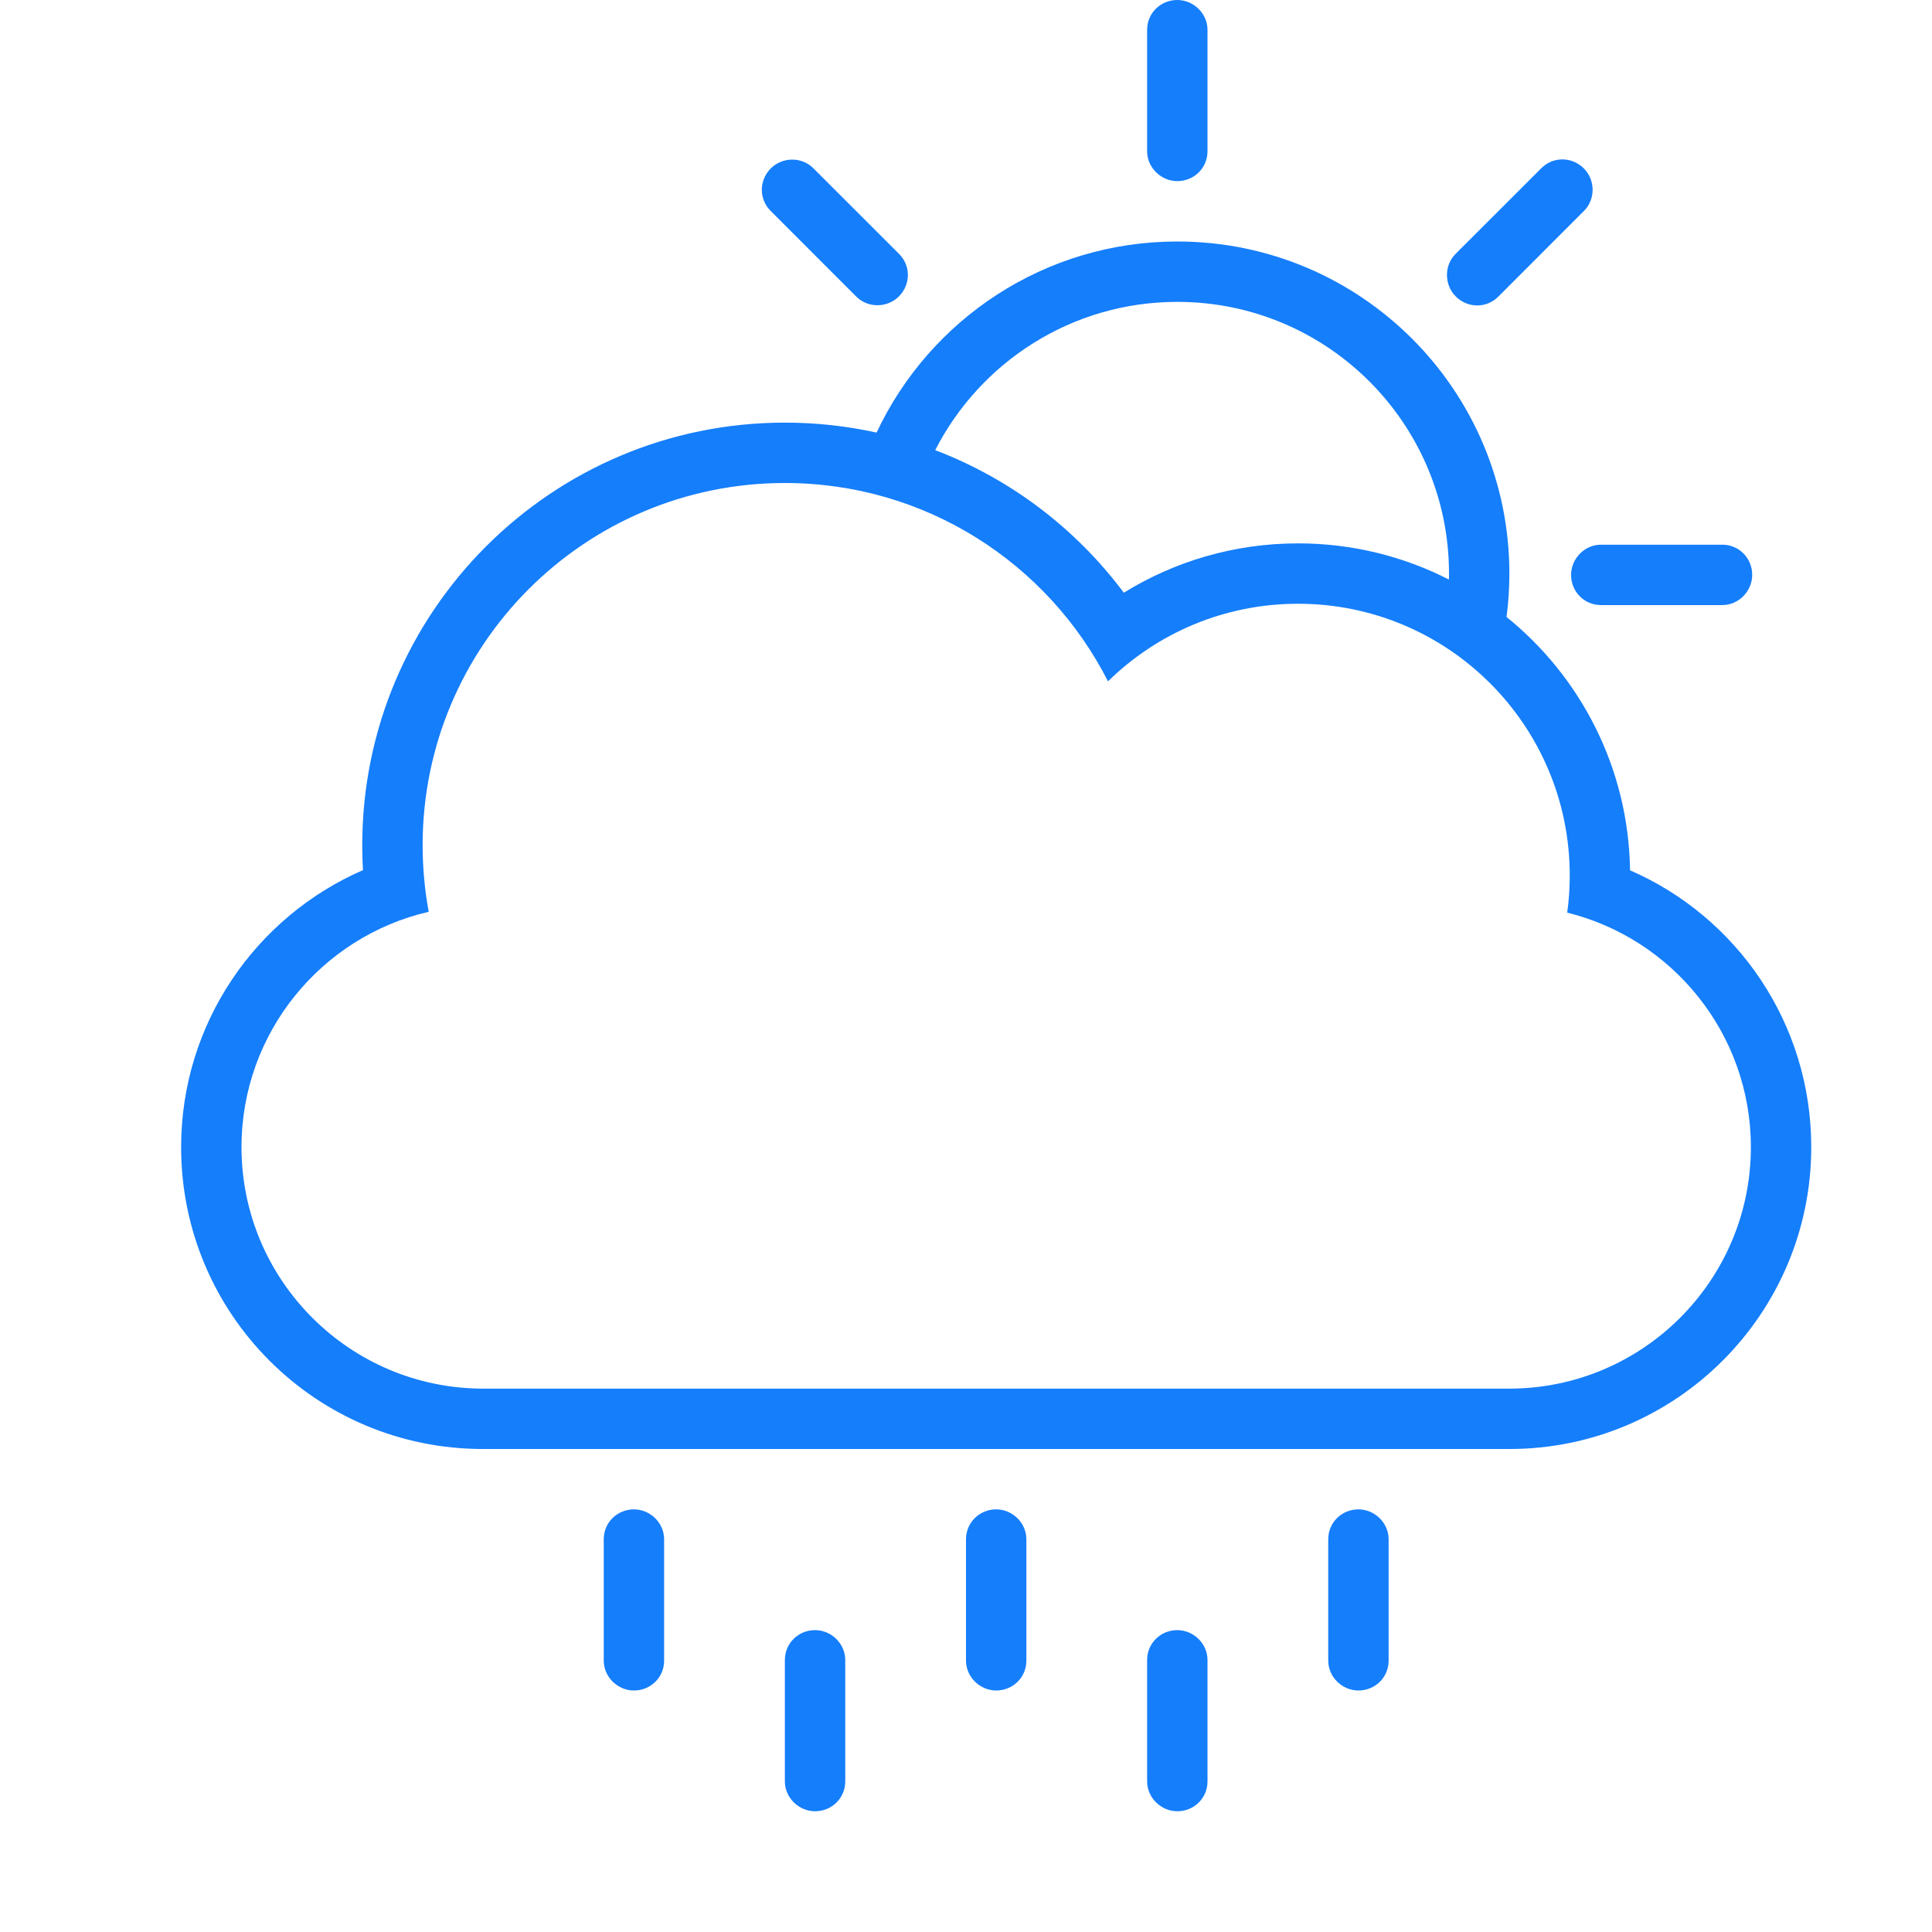
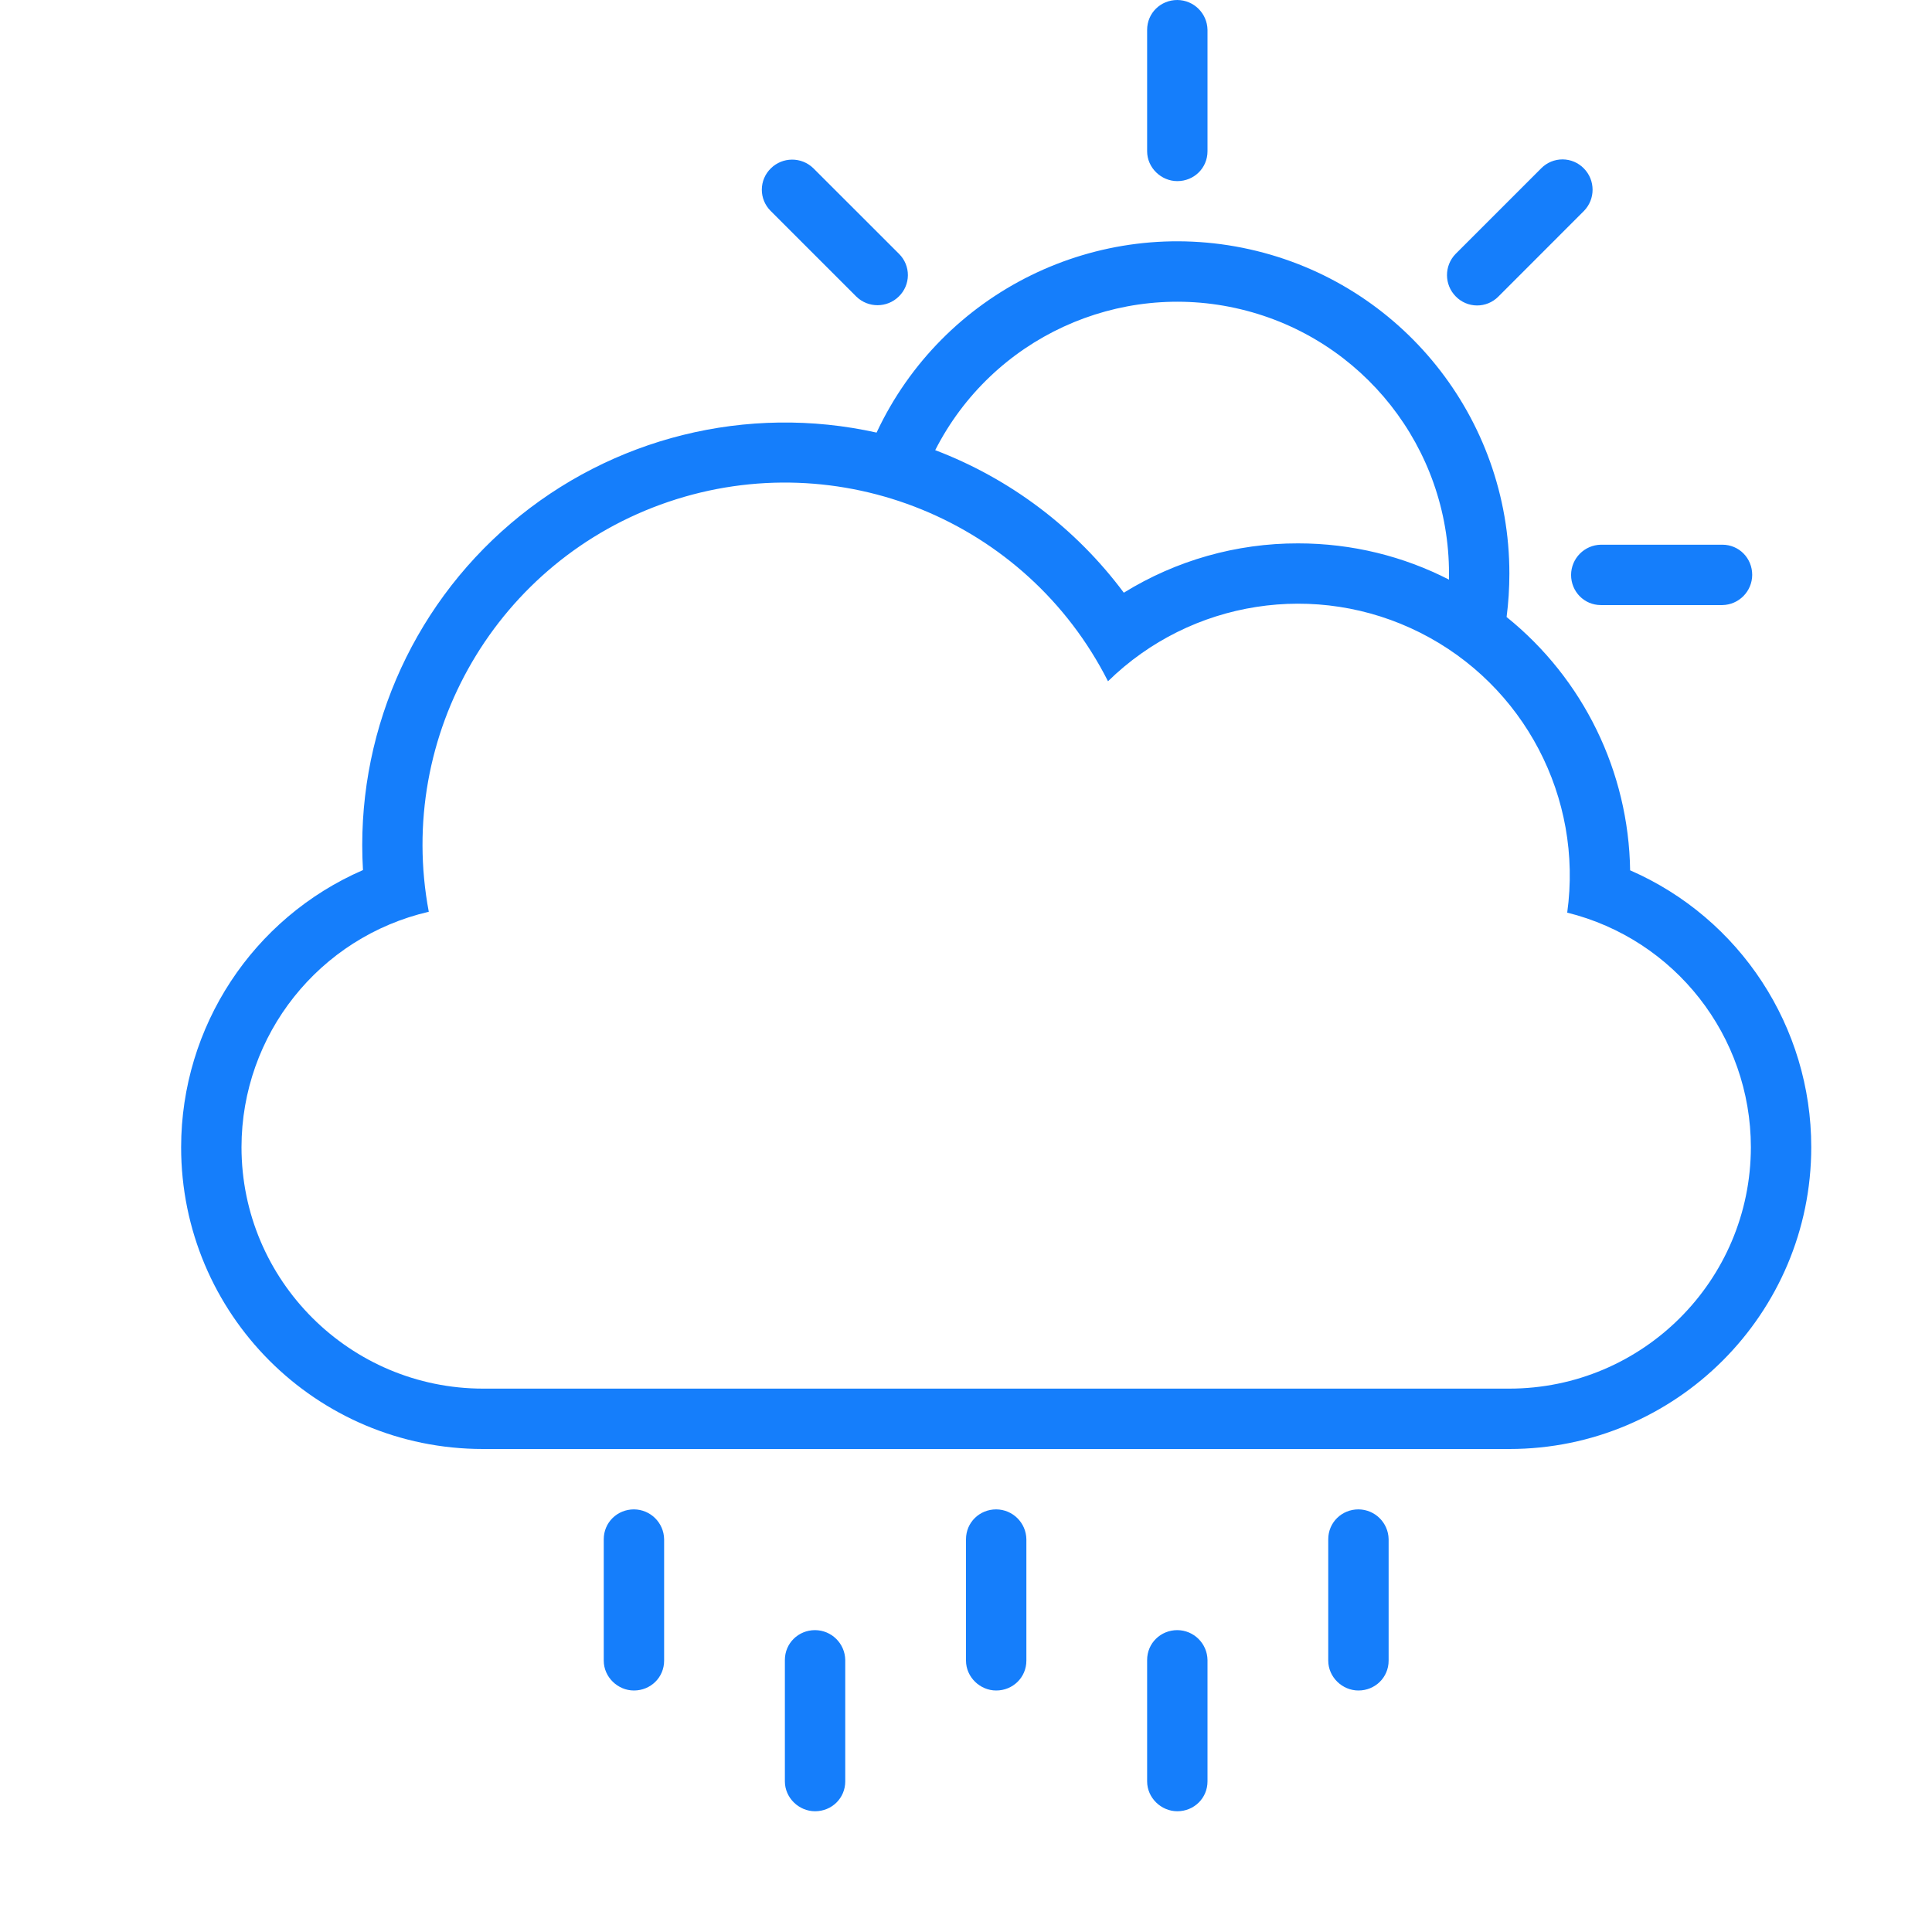
- <svg xmlns="http://www.w3.org/2000/svg" height="32px" version="1.1" viewBox="0 0 32 32" width="32px">
-   <defs />
-   <g fill="none" fill-rule="evenodd" id="Page-1" stroke="none" stroke-width="1">
-     <g fill="#157EFB" id="icon-5-cloud-sun-rain">
-       <path d="M7.101,15.102 C5.325,15.512 4,17.105 4,19 C4,21.209 5.798,23 8.003,23 L24.997,23 C27.208,23 29,21.205 29,19 C29,17.123 27.701,15.547 25.958,15.116 L25.958,15.116 C25.986,14.915 26,14.709 26,14.5 C26,12.015 23.985,10 21.5,10 C20.274,10 19.163,10.49 18.352,11.285 C17.361,9.335 15.336,8 13,8 C9.686,8 7,10.686 7,14 C7,14.376 7.035,14.745 7.101,15.102 L7.101,15.102 Z M24.953,10.219 C24.984,9.984 25,9.744 25,9.5 C25,6.462 22.538,4 19.5,4 C17.297,4 15.397,5.295 14.519,7.165 L14.519,7.165 C14.03,7.057 13.522,7 13,7 C9.134,7 6,10.134 6,14 C6,14.138 6.004,14.275 6.012,14.412 C4.24,15.182 3,16.949 3,19 C3,21.761 5.232,24 7.999,24 L25.001,24 C27.762,24 30,21.756 30,19 C30,16.948 28.768,15.185 26.999,14.415 C26.974,12.72 26.181,11.211 24.953,10.219 L24.953,10.219 L24.953,10.219 Z M23.999,9.599 C24,9.566 24,9.533 24,9.5 C24,7.015 21.985,5 19.5,5 C17.751,5 16.235,5.998 15.49,7.456 C16.743,7.933 17.824,8.76 18.614,9.817 C19.453,9.299 20.441,9 21.5,9 C22.4,9 23.249,9.216 23.999,9.599 L23.999,9.599 L23.999,9.599 Z M10.5,25 C10.224,25 10,25.216 10,25.495 L10,27.505 C10,27.778 10.232,28 10.5,28 C10.776,28 11,27.784 11,27.505 L11,25.495 C11,25.222 10.768,25 10.5,25 L10.5,25 Z M13.5,27 C13.224,27 13,27.216 13,27.495 L13,29.505 C13,29.778 13.232,30 13.5,30 C13.776,30 14,29.784 14,29.505 L14,27.495 C14,27.222 13.768,27 13.5,27 L13.5,27 Z M16.5,25 C16.224,25 16,25.216 16,25.495 L16,27.505 C16,27.778 16.232,28 16.5,28 C16.776,28 17,27.784 17,27.505 L17,25.495 C17,25.222 16.768,25 16.5,25 L16.5,25 Z M19.5,27 C19.224,27 19,27.216 19,27.495 L19,29.505 C19,29.778 19.232,30 19.5,30 C19.776,30 20,29.784 20,29.505 L20,27.495 C20,27.222 19.768,27 19.5,27 L19.5,27 Z M22.5,25 C22.224,25 22,25.216 22,25.495 L22,27.505 C22,27.778 22.232,28 22.5,28 C22.776,28 23,27.784 23,27.505 L23,25.495 C23,25.222 22.768,25 22.5,25 L22.5,25 Z M19.5,0 C19.224,0 19,0.216 19,0.495 L19,2.505 C19,2.778 19.232,3 19.5,3 C19.776,3 20,2.784 20,2.505 L20,0.495 C20,0.222 19.768,0 19.5,0 L19.5,0 Z M26.233,2.789 C26.038,2.594 25.727,2.588 25.529,2.786 L24.108,4.206 C23.915,4.4 23.922,4.721 24.112,4.91 C24.307,5.106 24.618,5.111 24.816,4.914 L26.236,3.493 C26.43,3.299 26.423,2.978 26.233,2.789 L26.233,2.789 Z M29.022,9.522 C29.022,9.246 28.806,9.022 28.527,9.022 L26.517,9.022 C26.244,9.022 26.022,9.254 26.022,9.522 C26.022,9.798 26.238,10.022 26.517,10.022 L28.527,10.022 C28.8,10.022 29.022,9.79 29.022,9.522 L29.022,9.522 Z M12.767,2.789 C12.572,2.984 12.566,3.295 12.764,3.493 L14.184,4.914 C14.378,5.107 14.699,5.1 14.888,4.91 C15.084,4.715 15.089,4.404 14.892,4.206 L13.471,2.786 C13.277,2.592 12.957,2.599 12.767,2.789 L12.767,2.789 Z" id="cloud-sun-rain" />
-     </g>
-   </g>
+ <svg xmlns="http://www.w3.org/2000/svg" width="32" height="32">
+   <path fill="#157EFB" fill-rule="evenodd" d="M7.101 15.102A4.006 4.006 0 0 0 4 19c0 2.21 1.798 4 4.003 4h16.994A4.004 4.004 0 0 0 29 19a4.006 4.006 0 0 0-3.042-3.884 4.5 4.5 0 0 0-7.606-3.832 6 6 0 0 0-11.25 3.818m17.852-4.883Q25 9.866 25 9.5a5.5 5.5 0 0 0-10.481-2.335 7 7 0 0 0-8.507 7.246A5.01 5.01 0 0 0 3 19c0 2.761 2.232 5 5 5h17c2.762 0 5-2.244 5-5a5 5 0 0 0-3-4.585 5.49 5.49 0 0 0-2.047-4.196M24 9.6 24 9.5a4.5 4.5 0 0 0-8.51-2.044 7 7 0 0 1 3.124 2.361A5.47 5.47 0 0 1 21.5 9c.9 0 1.75.216 2.499.6M10.5 25c-.276 0-.5.216-.5.495v2.01c0 .273.232.495.5.495.276 0 .5-.216.5-.495v-2.01a.503.503 0 0 0-.5-.495m3 2c-.276 0-.5.216-.5.495v2.01c0 .273.232.495.5.495.276 0 .5-.216.5-.495v-2.01a.503.503 0 0 0-.5-.495m3-2c-.276 0-.5.216-.5.495v2.01c0 .273.232.495.5.495.276 0 .5-.216.5-.495v-2.01a.503.503 0 0 0-.5-.495m3 2c-.276 0-.5.216-.5.495v2.01c0 .273.232.495.5.495.276 0 .5-.216.5-.495v-2.01a.503.503 0 0 0-.5-.495m3-2c-.276 0-.5.216-.5.495v2.01c0 .273.232.495.5.495.276 0 .5-.216.5-.495v-2.01a.503.503 0 0 0-.5-.495m-3-25c-.276 0-.5.216-.5.495v2.01c0 .273.232.495.5.495.276 0 .5-.216.5-.495V.495A.503.503 0 0 0 19.5 0m6.733 2.789a.494.494 0 0 0-.704-.003l-1.42 1.42a.503.503 0 0 0 .003.704.494.494 0 0 0 .704.004l1.42-1.421a.503.503 0 0 0-.003-.704m2.789 6.733c0-.276-.216-.5-.495-.5h-2.01a.503.503 0 0 0-.495.5c0 .276.216.5.495.5h2.01a.503.503 0 0 0 .495-.5M12.767 2.789a.494.494 0 0 0-.003.704l1.42 1.42a.503.503 0 0 0 .704-.003.494.494 0 0 0 .004-.704l-1.421-1.42a.503.503 0 0 0-.704.003" />
</svg>
